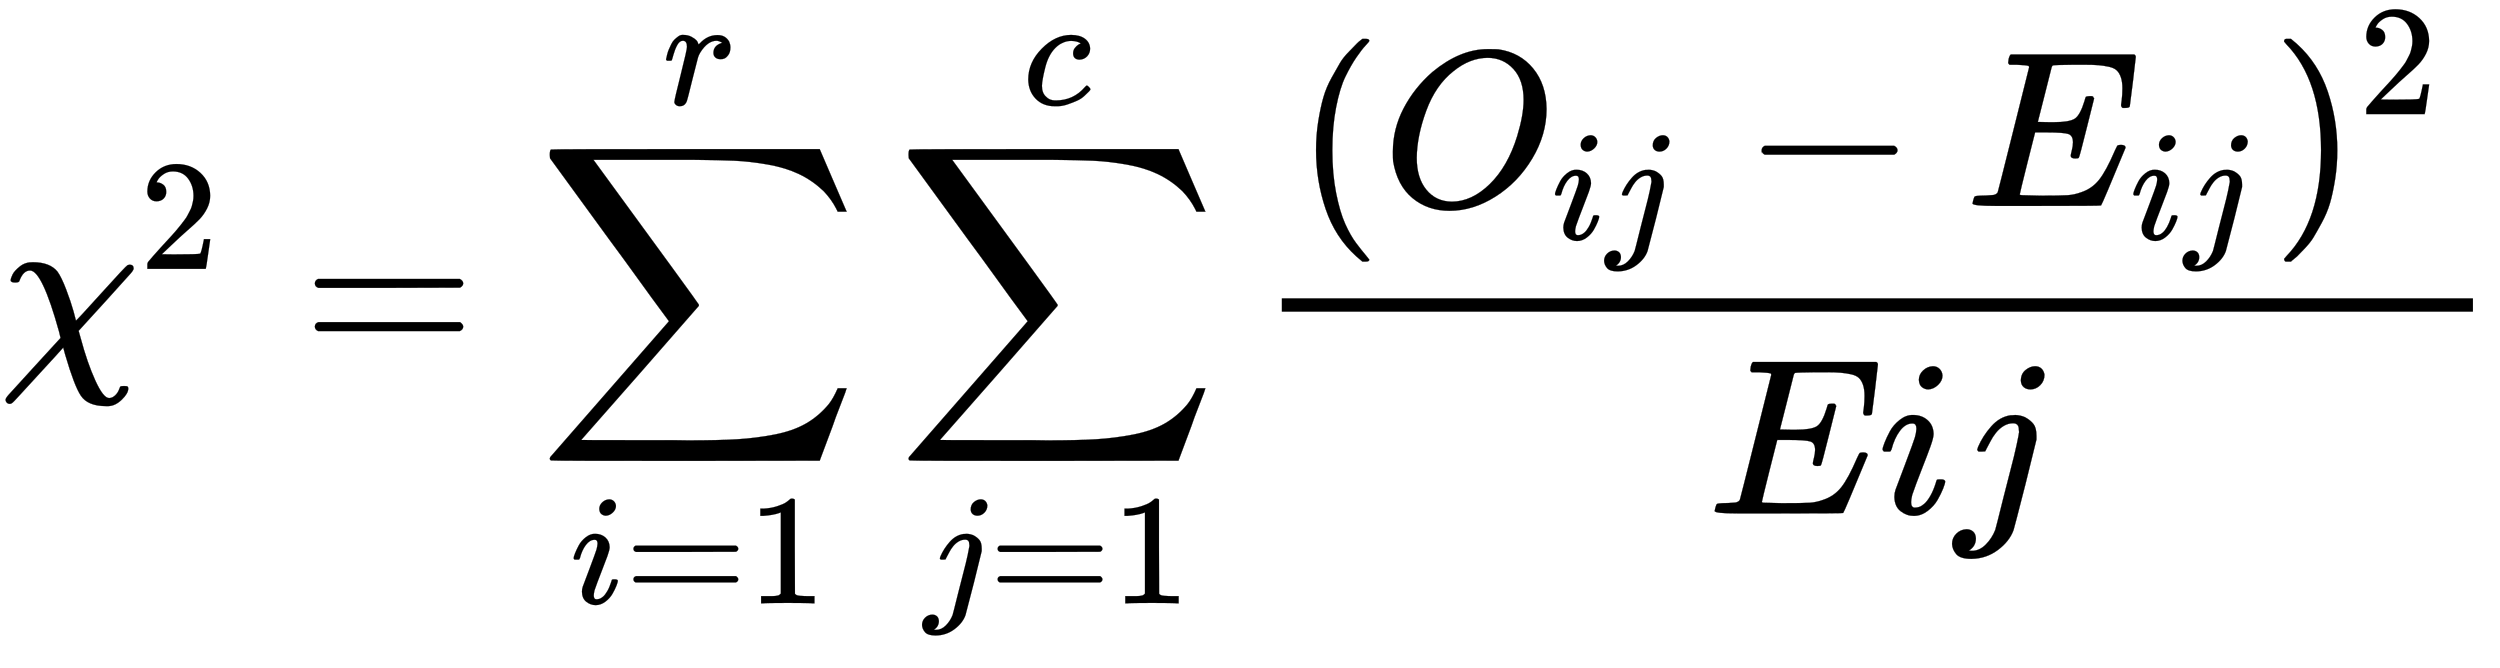
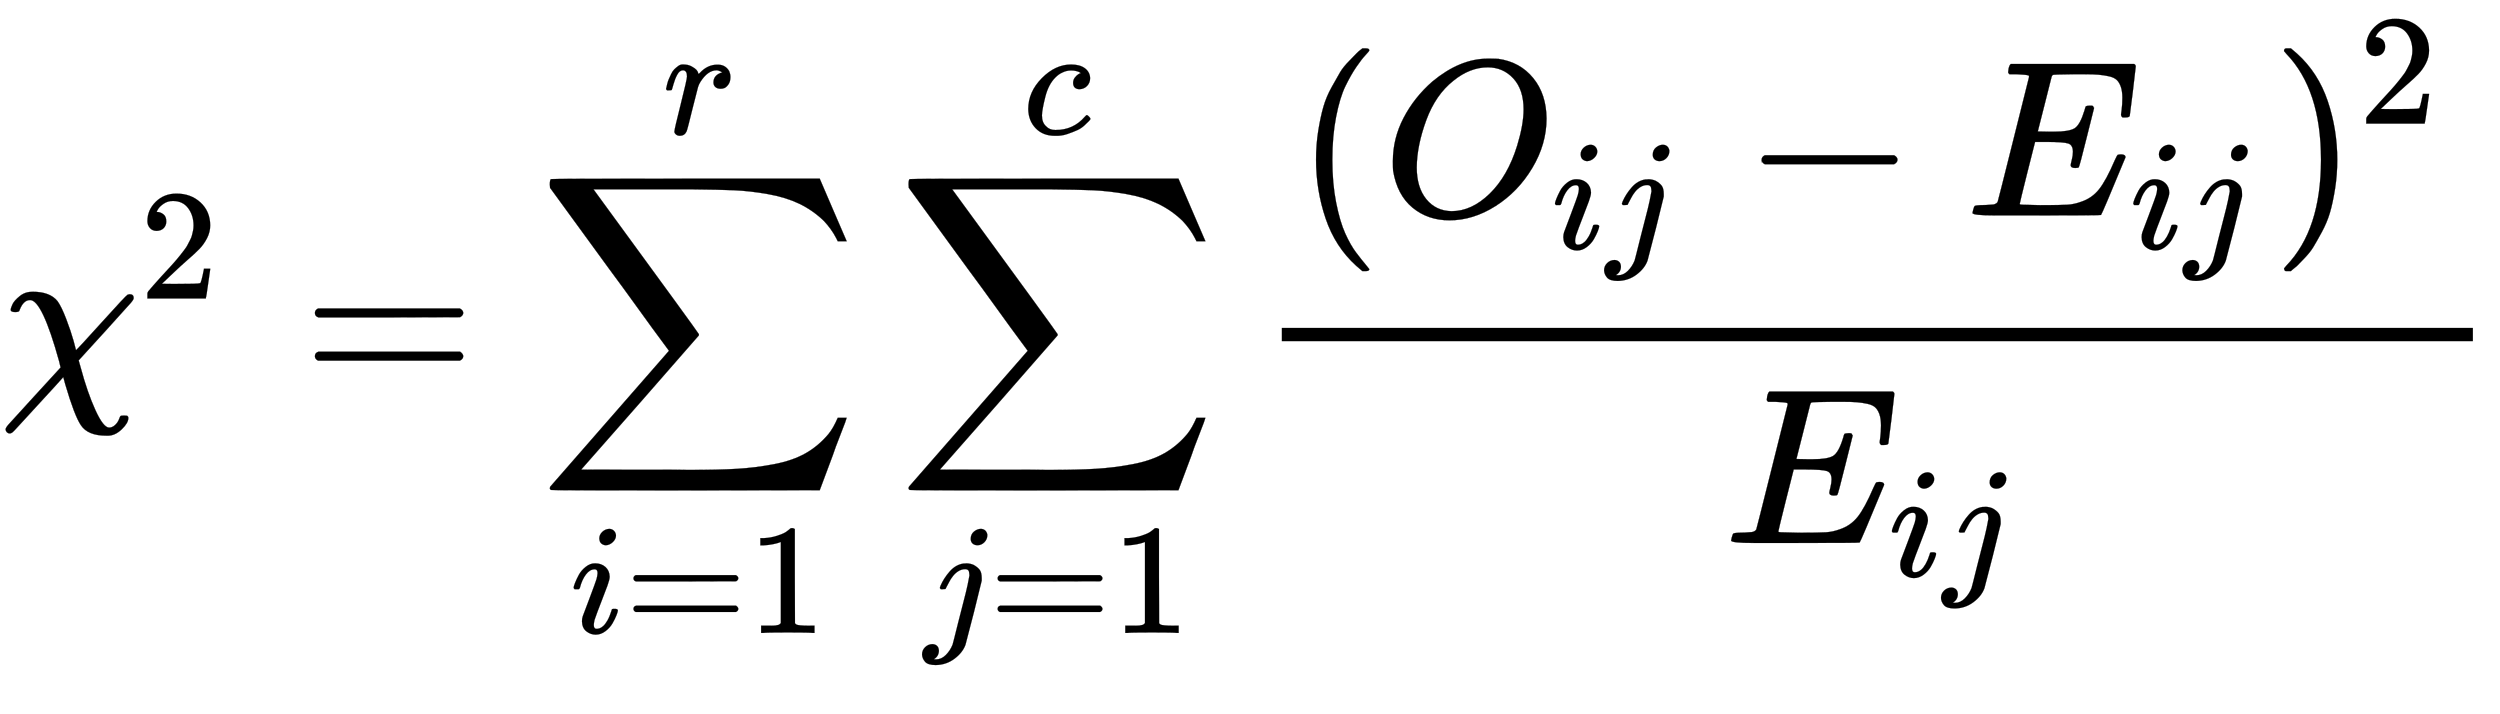
- <svg xmlns="http://www.w3.org/2000/svg" xmlns:xlink="http://www.w3.org/1999/xlink" role="img" aria-hidden="true" style="vertical-align: -3.2ex;font-size: 10pt;font-family: 'Microsoft Sans Serif';color: Black;" viewBox="0 -1619.6 11226.6 2997.8" focusable="false" width="26.075ex" height="6.963ex">
+ <svg xmlns="http://www.w3.org/2000/svg" xmlns:xlink="http://www.w3.org/1999/xlink" role="img" aria-hidden="true" style="vertical-align: -3.36ex;font-size: 10pt;font-family: 'Microsoft Sans Serif';color: Black;" viewBox="0 -1752.4 11226.6 3203" focusable="false" width="26.075ex" height="7.439ex">
  <defs id="MathJax_SVG_glyphs">
    <path id="MJMATHI-3C7" stroke-width="1" d="M 576 -125 Q 576 -147 547 -175 T 487 -204 H 476 Q 394 -204 363 -157 Q 334 -114 293 26 L 284 59 Q 283 58 248 19 T 170 -66 T 92 -151 T 53 -191 Q 49 -194 43 -194 Q 36 -194 31 -189 T 25 -177 T 38 -154 T 151 -30 L 272 102 L 265 131 Q 189 405 135 405 Q 104 405 87 358 Q 86 351 68 351 Q 48 351 48 361 Q 48 369 56 386 T 89 423 T 148 442 Q 224 442 258 400 Q 276 375 297 320 T 330 222 L 341 180 Q 344 180 455 303 T 573 429 Q 579 431 582 431 Q 600 431 600 414 Q 600 407 587 392 T 477 270 Q 356 138 353 134 L 362 102 Q 392 -10 428 -89 T 490 -168 Q 504 -168 517 -156 T 536 -126 Q 539 -116 543 -115 T 557 -114 T 571 -115 Q 576 -118 576 -125 Z" />
    <path id="MJMAIN-32" stroke-width="1" d="M 109 429 Q 82 429 66 447 T 50 491 Q 50 562 103 614 T 235 666 Q 326 666 387 610 T 449 465 Q 449 422 429 383 T 381 315 T 301 241 Q 265 210 201 149 L 142 93 L 218 92 Q 375 92 385 97 Q 392 99 409 186 V 189 H 449 V 186 Q 448 183 436 95 T 421 3 V 0 H 50 V 19 V 31 Q 50 38 56 46 T 86 81 Q 115 113 136 137 Q 145 147 170 174 T 204 211 T 233 244 T 261 278 T 284 308 T 305 340 T 320 369 T 333 401 T 340 431 T 343 464 Q 343 527 309 573 T 212 619 Q 179 619 154 602 T 119 569 T 109 550 Q 109 549 114 549 Q 132 549 151 535 T 170 489 Q 170 464 154 447 T 109 429 Z" />
    <path id="MJMAIN-3D" stroke-width="1" d="M 56 347 Q 56 360 70 367 H 707 Q 722 359 722 347 Q 722 336 708 328 L 390 327 H 72 Q 56 332 56 347 Z M 56 153 Q 56 168 72 173 H 708 Q 722 163 722 153 Q 722 140 707 133 H 70 Q 56 140 56 153 Z" />
    <path id="MJSZ2-2211" stroke-width="1" d="M 60 948 Q 63 950 665 950 H 1267 L 1325 815 Q 1384 677 1388 669 H 1348 L 1341 683 Q 1320 724 1285 761 Q 1235 809 1174 838 T 1033 881 T 882 898 T 699 902 H 574 H 543 H 251 L 259 891 Q 722 258 724 252 Q 725 250 724 246 Q 721 243 460 -56 L 196 -356 Q 196 -357 407 -357 Q 459 -357 548 -357 T 676 -358 Q 812 -358 896 -353 T 1063 -332 T 1204 -283 T 1307 -196 Q 1328 -170 1348 -124 H 1388 Q 1388 -125 1381 -145 T 1356 -210 T 1325 -294 L 1267 -449 L 666 -450 Q 64 -450 61 -448 Q 55 -446 55 -439 Q 55 -437 57 -433 L 590 177 Q 590 178 557 222 T 452 366 T 322 544 L 56 909 L 55 924 Q 55 945 60 948 Z" />
    <path id="MJMATHI-69" stroke-width="1" d="M 184 600 Q 184 624 203 642 T 247 661 Q 265 661 277 649 T 290 619 Q 290 596 270 577 T 226 557 Q 211 557 198 567 T 184 600 Z M 21 287 Q 21 295 30 318 T 54 369 T 98 420 T 158 442 Q 197 442 223 419 T 250 357 Q 250 340 236 301 T 196 196 T 154 83 Q 149 61 149 51 Q 149 26 166 26 Q 175 26 185 29 T 208 43 T 235 78 T 260 137 Q 263 149 265 151 T 282 153 Q 302 153 302 143 Q 302 135 293 112 T 268 61 T 223 11 T 161 -11 Q 129 -11 102 10 T 74 74 Q 74 91 79 106 T 122 220 Q 160 321 166 341 T 173 380 Q 173 404 156 404 H 154 Q 124 404 99 371 T 61 287 Q 60 286 59 284 T 58 281 T 56 279 T 53 278 T 49 278 T 41 278 H 27 Q 21 284 21 287 Z" />
    <path id="MJMAIN-31" stroke-width="1" d="M 213 578 L 200 573 Q 186 568 160 563 T 102 556 H 83 V 602 H 102 Q 149 604 189 617 T 245 641 T 273 663 Q 275 666 285 666 Q 294 666 302 660 V 361 L 303 61 Q 310 54 315 52 T 339 48 T 401 46 H 427 V 0 H 416 Q 395 3 257 3 Q 121 3 100 0 H 88 V 46 H 114 Q 136 46 152 46 T 177 47 T 193 50 T 201 52 T 207 57 T 213 61 V 578 Z" />
    <path id="MJMATHI-72" stroke-width="1" d="M 21 287 Q 22 290 23 295 T 28 317 T 38 348 T 53 381 T 73 411 T 99 433 T 132 442 Q 161 442 183 430 T 214 408 T 225 388 Q 227 382 228 382 T 236 389 Q 284 441 347 441 H 350 Q 398 441 422 400 Q 430 381 430 363 Q 430 333 417 315 T 391 292 T 366 288 Q 346 288 334 299 T 322 328 Q 322 376 378 392 Q 356 405 342 405 Q 286 405 239 331 Q 229 315 224 298 T 190 165 Q 156 25 151 16 Q 138 -11 108 -11 Q 95 -11 87 -5 T 76 7 T 74 17 Q 74 30 114 189 T 154 366 Q 154 405 128 405 Q 107 405 92 377 T 68 316 T 57 280 Q 55 278 41 278 H 27 Q 21 284 21 287 Z" />
    <path id="MJMATHI-6A" stroke-width="1" d="M 297 596 Q 297 627 318 644 T 361 661 Q 378 661 389 651 T 403 623 Q 403 595 384 576 T 340 557 Q 322 557 310 567 T 297 596 Z M 288 376 Q 288 405 262 405 Q 240 405 220 393 T 185 362 T 161 325 T 144 293 L 137 279 Q 135 278 121 278 H 107 Q 101 284 101 286 T 105 299 Q 126 348 164 391 T 252 441 Q 253 441 260 441 T 272 442 Q 296 441 316 432 Q 341 418 354 401 T 367 348 V 332 L 318 133 Q 267 -67 264 -75 Q 246 -125 194 -164 T 75 -204 Q 25 -204 7 -183 T -12 -137 Q -12 -110 7 -91 T 53 -71 Q 70 -71 82 -81 T 95 -112 Q 95 -148 63 -167 Q 69 -168 77 -168 Q 111 -168 139 -140 T 182 -74 L 193 -32 Q 204 11 219 72 T 251 197 T 278 308 T 289 365 Q 289 372 288 376 Z" />
    <path id="MJMATHI-63" stroke-width="1" d="M 34 159 Q 34 268 120 355 T 306 442 Q 362 442 394 418 T 427 355 Q 427 326 408 306 T 360 285 Q 341 285 330 295 T 319 325 T 330 359 T 352 380 T 366 386 H 367 Q 367 388 361 392 T 340 400 T 306 404 Q 276 404 249 390 Q 228 381 206 359 Q 162 315 142 235 T 121 119 Q 121 73 147 50 Q 169 26 205 26 H 209 Q 321 26 394 111 Q 403 121 406 121 Q 410 121 419 112 T 429 98 T 420 83 T 391 55 T 346 25 T 282 0 T 202 -11 Q 127 -11 81 37 T 34 159 Z" />
    <path id="MJMAIN-28" stroke-width="1" d="M 94 250 Q 94 319 104 381 T 127 488 T 164 576 T 202 643 T 244 695 T 277 729 T 302 750 H 315 H 319 Q 333 750 333 741 Q 333 738 316 720 T 275 667 T 226 581 T 184 443 T 167 250 T 184 58 T 225 -81 T 274 -167 T 316 -220 T 333 -241 Q 333 -250 318 -250 H 315 H 302 L 274 -226 Q 180 -141 137 -14 T 94 250 Z" />
    <path id="MJMATHI-4F" stroke-width="1" d="M 740 435 Q 740 320 676 213 T 511 42 T 304 -22 Q 207 -22 138 35 T 51 201 Q 50 209 50 244 Q 50 346 98 438 T 227 601 Q 351 704 476 704 Q 514 704 524 703 Q 621 689 680 617 T 740 435 Z M 637 476 Q 637 565 591 615 T 476 665 Q 396 665 322 605 Q 242 542 200 428 T 157 216 Q 157 126 200 73 T 314 19 Q 404 19 485 98 T 608 313 Q 637 408 637 476 Z" />
    <path id="MJMAIN-2212" stroke-width="1" d="M 84 237 T 84 250 T 98 270 H 679 Q 694 262 694 250 T 679 230 H 98 Q 84 237 84 250 Z" />
    <path id="MJMATHI-45" stroke-width="1" d="M 492 213 Q 472 213 472 226 Q 472 230 477 250 T 482 285 Q 482 316 461 323 T 364 330 H 312 Q 311 328 277 192 T 243 52 Q 243 48 254 48 T 334 46 Q 428 46 458 48 T 518 61 Q 567 77 599 117 T 670 248 Q 680 270 683 272 Q 690 274 698 274 Q 718 274 718 261 Q 613 7 608 2 Q 605 0 322 0 H 133 Q 31 0 31 11 Q 31 13 34 25 Q 38 41 42 43 T 65 46 Q 92 46 125 49 Q 139 52 144 61 Q 146 66 215 342 T 285 622 Q 285 629 281 629 Q 273 632 228 634 H 197 Q 191 640 191 642 T 193 659 Q 197 676 203 680 H 757 Q 764 676 764 669 Q 764 664 751 557 T 737 447 Q 735 440 717 440 H 705 Q 698 445 698 453 L 701 476 Q 704 500 704 528 Q 704 558 697 578 T 678 609 T 643 625 T 596 632 T 532 634 H 485 Q 397 633 392 631 Q 388 629 386 622 Q 385 619 355 499 T 324 377 Q 347 376 372 376 H 398 Q 464 376 489 391 T 534 472 Q 538 488 540 490 T 557 493 Q 562 493 565 493 T 570 492 T 572 491 T 574 487 T 577 483 L 544 351 Q 511 218 508 216 Q 505 213 492 213 Z" />
    <path id="MJMAIN-29" stroke-width="1" d="M 60 749 L 64 750 Q 69 750 74 750 H 86 L 114 726 Q 208 641 251 514 T 294 250 Q 294 182 284 119 T 261 12 T 224 -76 T 186 -143 T 145 -194 T 113 -227 T 90 -246 Q 87 -249 86 -250 H 74 Q 66 -250 63 -250 T 58 -247 T 55 -238 Q 56 -237 66 -225 Q 221 -64 221 250 T 66 725 Q 56 737 55 738 Q 55 746 60 749 Z" />
  </defs>
  <g fill="currentColor" stroke="currentColor" stroke-width="0" transform="matrix(1 0 0 -1 0 0)">
    <use x="0" y="0" xlink:href="#MJMATHI-3C7" />
    <use transform="scale(0.707)" x="886" y="583" xlink:href="#MJMAIN-32" />
    <use x="1358" y="0" xlink:href="#MJMAIN-3D" />
    <g transform="translate(2414)">
      <use x="0" y="0" xlink:href="#MJSZ2-2211" />
      <g transform="translate(147 -1090)">
        <use transform="scale(0.707)" x="0" y="0" xlink:href="#MJMATHI-69" />
        <use transform="scale(0.707)" x="345" y="0" xlink:href="#MJMAIN-3D" />
        <use transform="scale(0.707)" x="1124" y="0" xlink:href="#MJMAIN-31" />
      </g>
      <use transform="scale(0.707)" x="795" y="1627" xlink:href="#MJMATHI-72" />
    </g>
    <g transform="translate(4025)">
      <use x="0" y="0" xlink:href="#MJSZ2-2211" />
      <g transform="translate(124 -1090)">
        <use transform="scale(0.707)" x="0" y="0" xlink:href="#MJMATHI-6A" />
        <use transform="scale(0.707)" x="412" y="0" xlink:href="#MJMAIN-3D" />
        <use transform="scale(0.707)" x="1191" y="0" xlink:href="#MJMAIN-31" />
      </g>
      <use transform="scale(0.707)" x="804" y="1627" xlink:href="#MJMATHI-63" />
    </g>
    <g transform="translate(5470)">
      <g transform="translate(286)">
        <rect stroke="none" x="0" y="220" width="5349" height="60" />
-         <g transform="translate(60 695)">
+         <g transform="translate(60 785)">
          <use x="0" y="0" xlink:href="#MJMAIN-28" />
          <g transform="translate(389)">
            <use x="0" y="0" xlink:href="#MJMATHI-4F" />
            <g transform="translate(763 -150)">
              <use transform="scale(0.707)" x="0" y="0" xlink:href="#MJMATHI-69" />
              <use transform="scale(0.707)" x="345" y="0" xlink:href="#MJMATHI-6A" />
            </g>
          </g>
          <use x="2011" y="0" xlink:href="#MJMAIN-2212" />
          <g transform="translate(3011)">
            <use x="0" y="0" xlink:href="#MJMATHI-45" />
            <g transform="translate(738 -150)">
              <use transform="scale(0.707)" x="0" y="0" xlink:href="#MJMATHI-69" />
              <use transform="scale(0.707)" x="345" y="0" xlink:href="#MJMATHI-6A" />
            </g>
          </g>
          <g transform="translate(4386)">
            <use x="0" y="0" xlink:href="#MJMAIN-29" />
            <use transform="scale(0.707)" x="550" y="583" xlink:href="#MJMAIN-32" />
          </g>
        </g>
-         <g transform="translate(1913 -686)">
+         <g transform="translate(1987 -686)">
          <use x="0" y="0" xlink:href="#MJMATHI-45" />
-           <g transform="translate(764)">
-             <use x="0" y="0" xlink:href="#MJMATHI-69" />
-             <use x="345" y="0" xlink:href="#MJMATHI-6A" />
+           <g transform="translate(738 -150)">
+             <use transform="scale(0.707)" x="0" y="0" xlink:href="#MJMATHI-69" />
+             <use transform="scale(0.707)" x="345" y="0" xlink:href="#MJMATHI-6A" />
          </g>
        </g>
      </g>
    </g>
  </g>
</svg>
